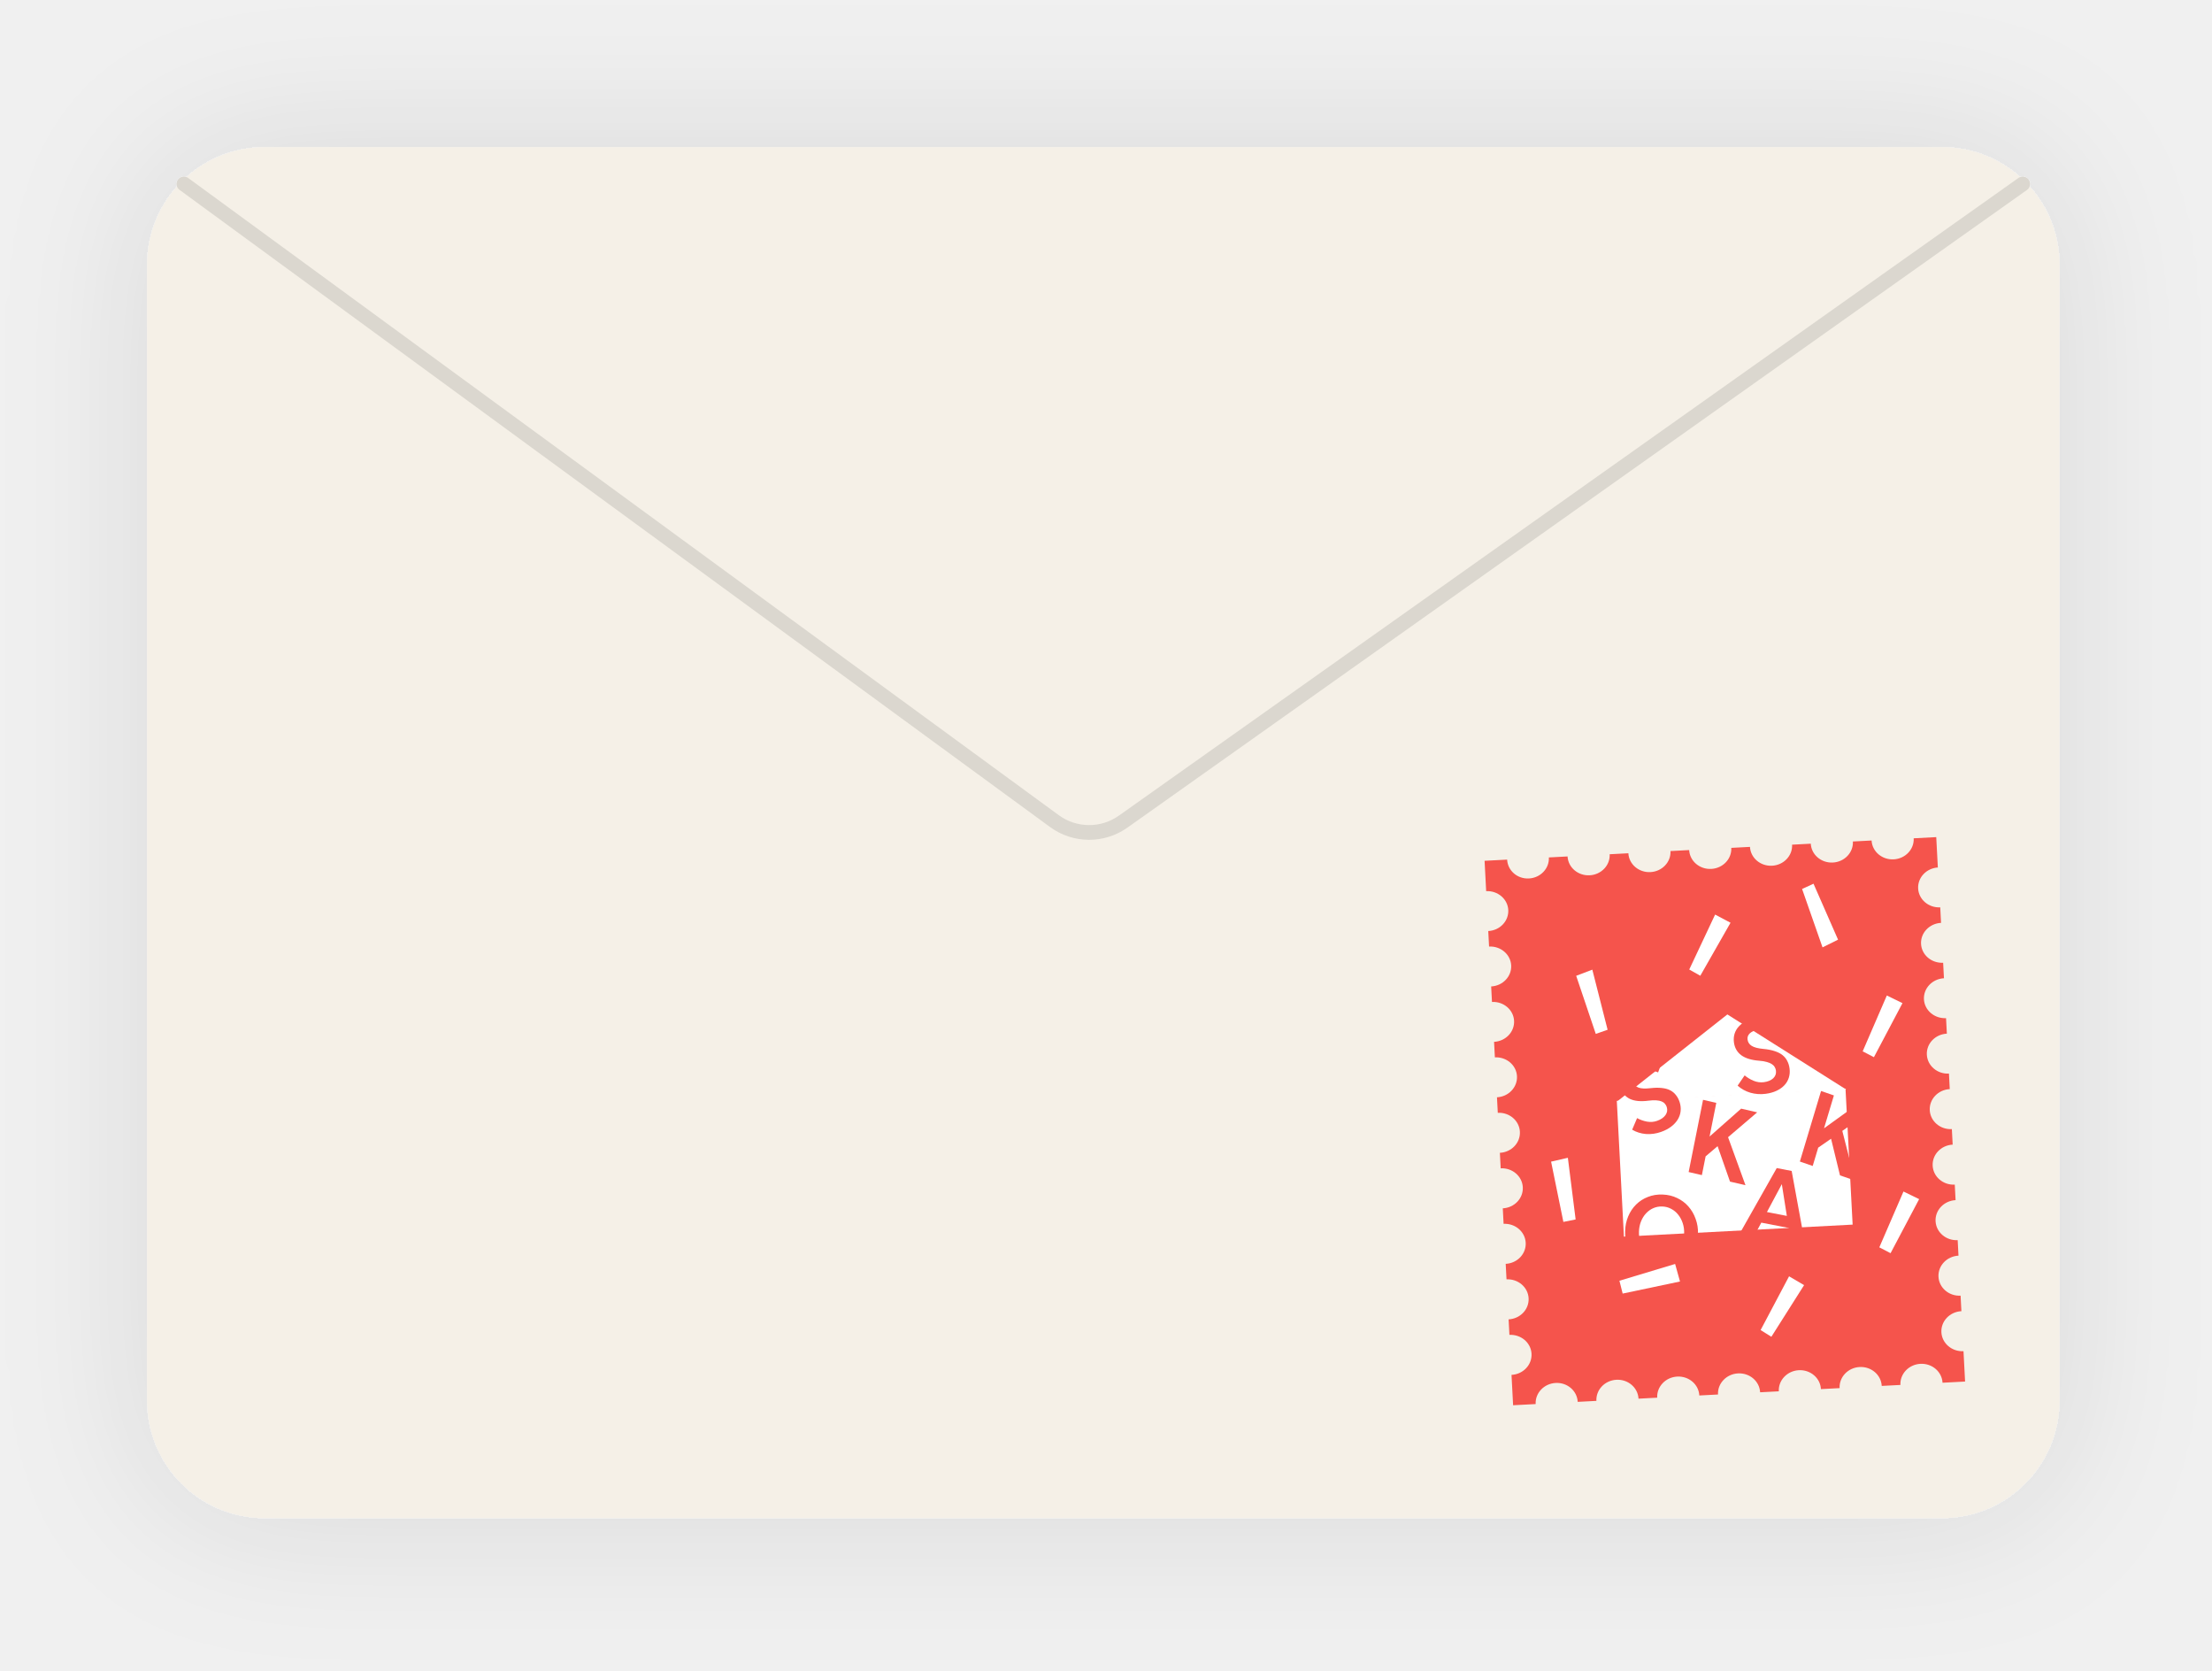
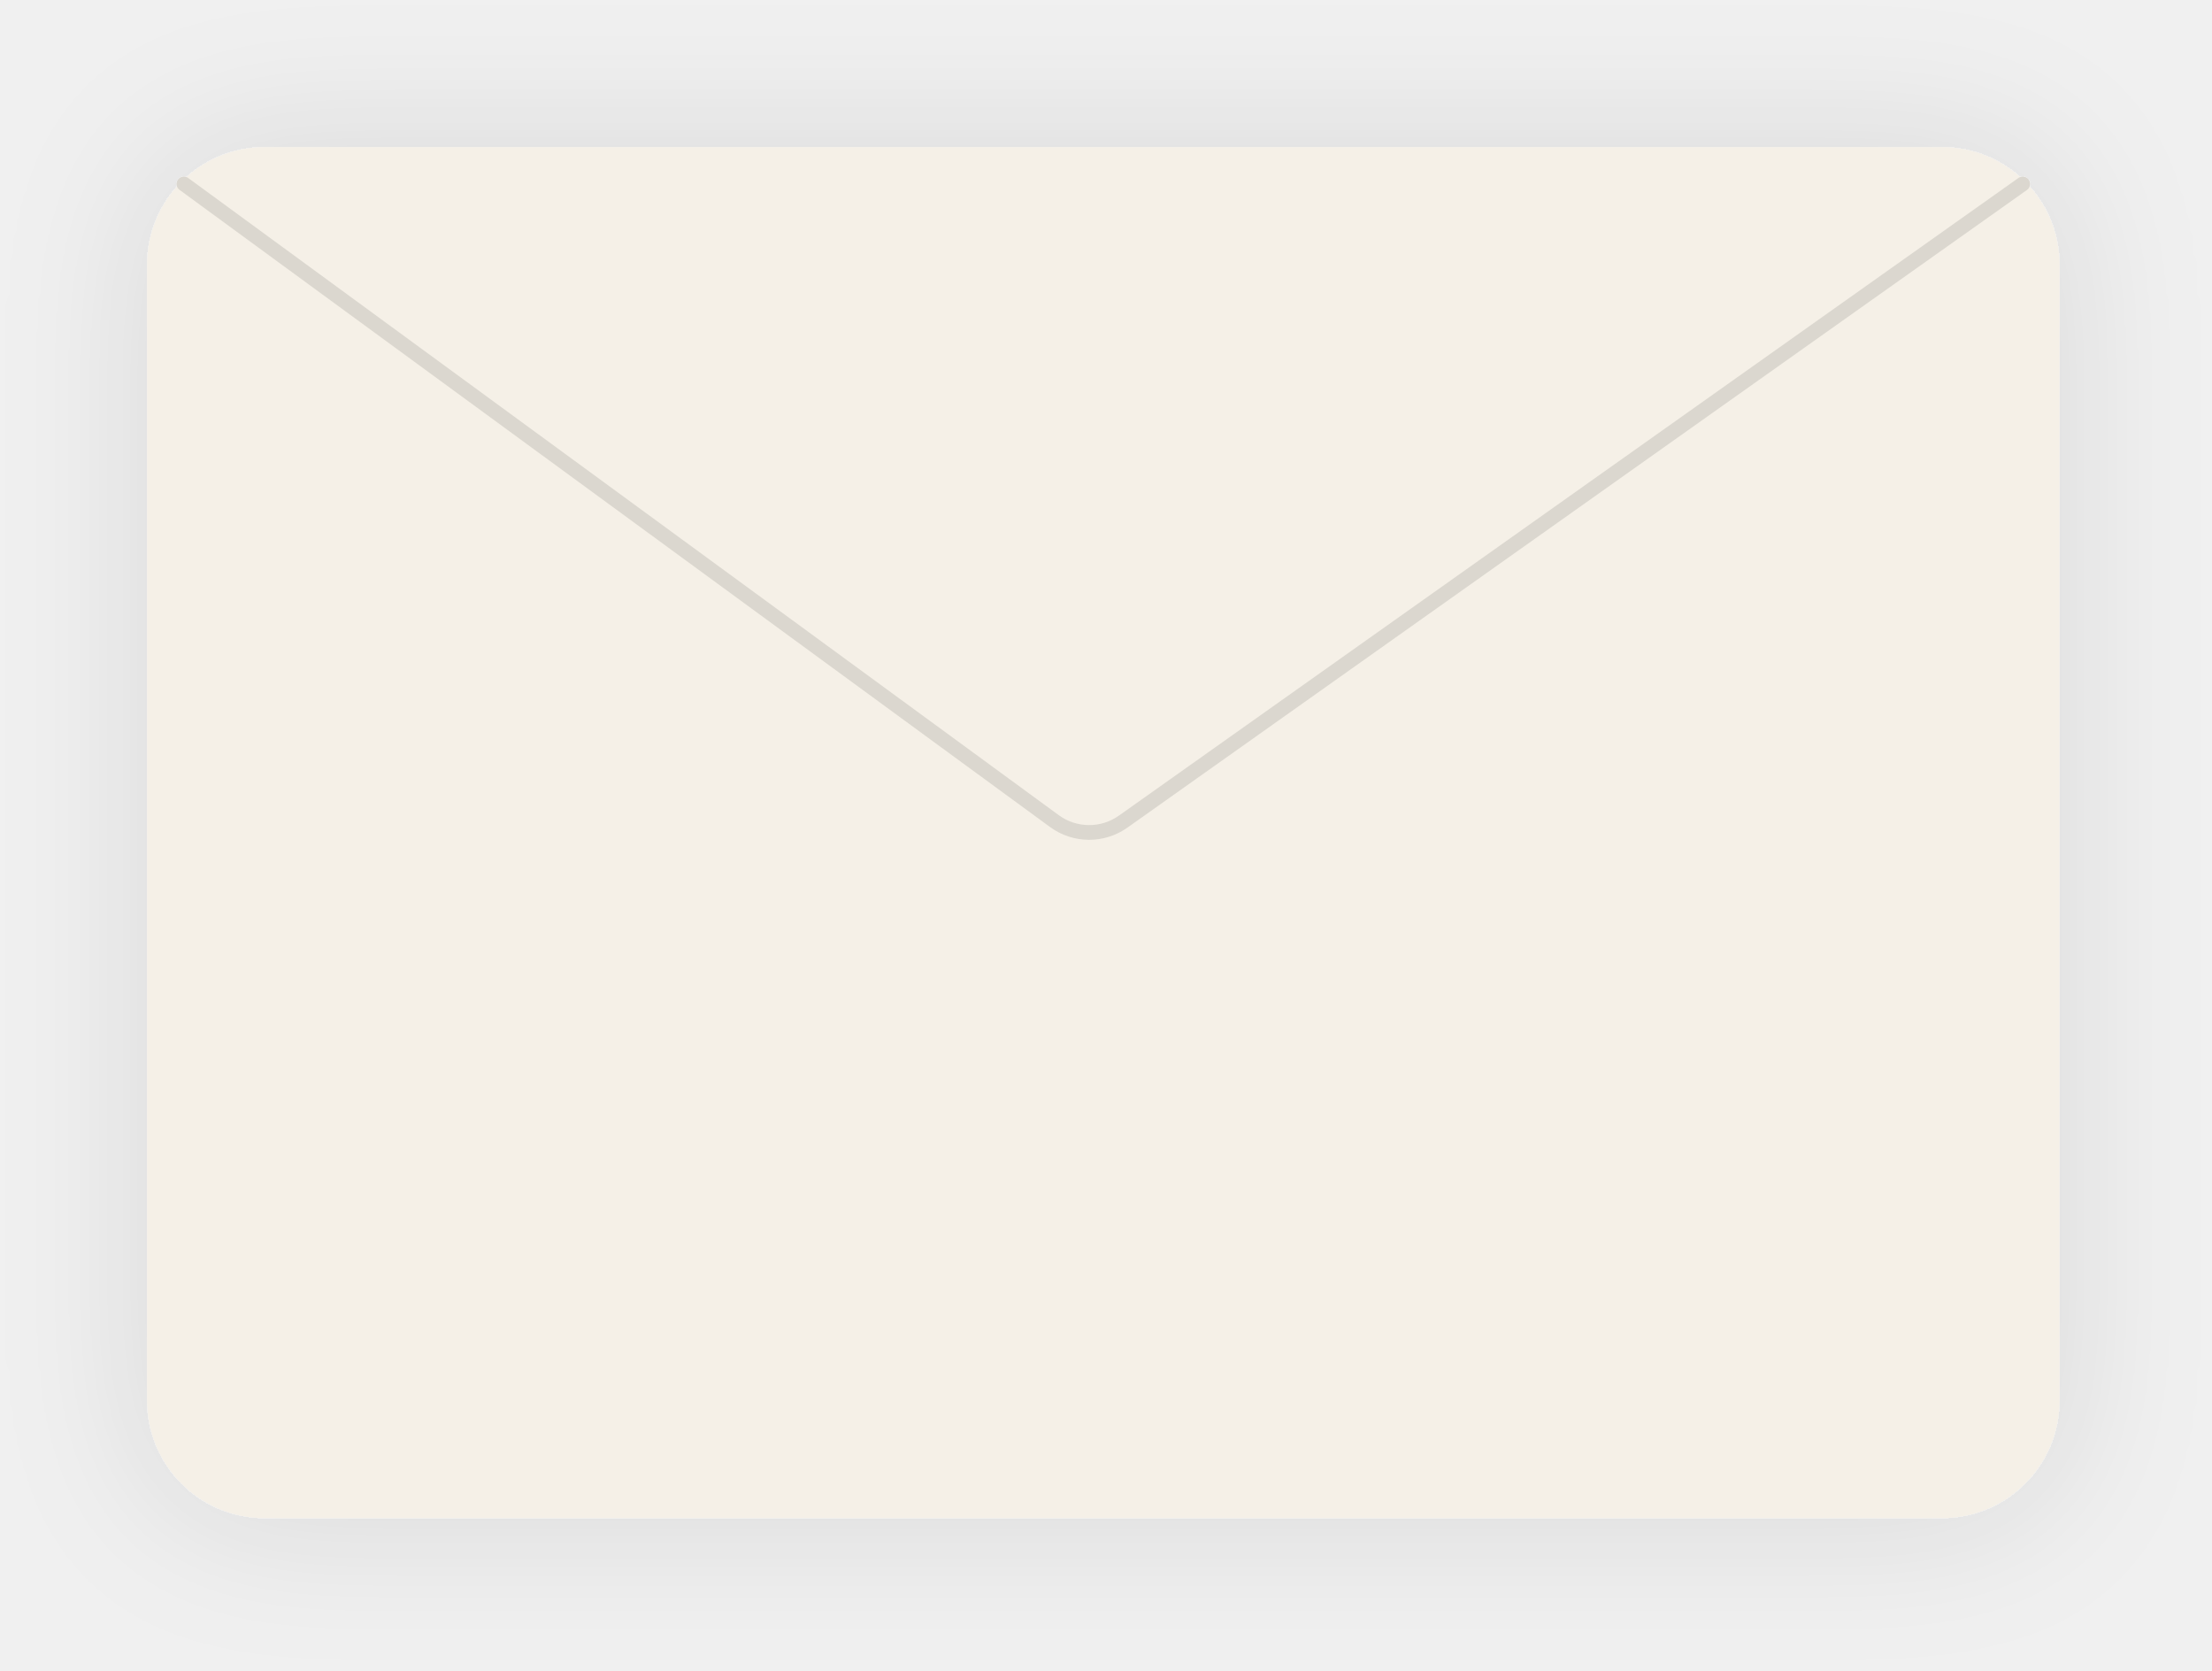
<svg xmlns="http://www.w3.org/2000/svg" width="347" height="262" viewBox="0 0 347 262" fill="none">
-   <g filter="url(#filter0_d_3836_32813)">
+   <g filter="url(#filter0_d_4107_8989)">
    <path d="M23.077 41.539C23.077 31.343 31.343 23.077 41.539 23.077H304.616C314.812 23.077 323.077 31.343 323.077 41.539V219.616C323.077 229.812 314.812 238.077 304.616 238.077H41.539C31.343 238.077 23.077 229.812 23.077 219.616V41.539Z" fill="#F5F0E7" />
    <path d="M28.847 28.847L165.405 128.768C168.609 131.113 172.954 131.146 176.193 128.85L317.308 28.847" stroke="#DBD7CF" stroke-width="2.308" stroke-linecap="round" />
-     <path d="M303.992 136.042L303.742 131.281L300.205 131.466C300.295 133.193 298.893 134.672 297.065 134.767C295.238 134.863 293.689 133.539 293.598 131.812L290.666 131.966C290.757 133.693 289.355 135.171 287.527 135.267C285.699 135.363 284.15 134.039 284.06 132.312L281.128 132.466C281.218 134.192 279.816 135.671 277.989 135.767C276.161 135.863 274.612 134.539 274.521 132.812L271.59 132.966C271.68 134.692 270.278 136.171 268.45 136.267C266.623 136.363 265.073 135.039 264.983 133.312L262.051 133.466C262.142 135.192 260.739 136.671 258.912 136.767C257.084 136.863 255.535 135.538 255.445 133.812L252.513 133.966C252.603 135.692 251.201 137.171 249.373 137.267C247.546 137.363 245.997 136.038 245.906 134.312L242.974 134.466C243.065 136.192 241.663 137.671 239.845 137.766C238.027 137.861 236.517 136.535 236.426 134.809L232.889 134.994L233.138 139.756C234.956 139.66 236.515 140.984 236.605 142.711C236.696 144.437 235.294 145.916 233.466 146.012L233.594 148.443C235.411 148.348 236.97 149.672 237.061 151.398C237.151 153.125 235.749 154.604 233.921 154.699L234.049 157.131C235.867 157.036 237.426 158.36 237.516 160.086C237.606 161.812 236.204 163.291 234.377 163.387L234.504 165.819C236.322 165.724 237.881 167.047 237.971 168.774C238.062 170.5 236.66 171.988 234.832 172.084L234.96 174.516C236.778 174.421 238.337 175.744 238.428 177.48C238.519 179.216 237.116 180.695 235.289 180.79L235.416 183.222C237.234 183.127 238.793 184.451 238.884 186.186C238.975 187.922 237.573 189.401 235.745 189.497L235.872 191.928C237.69 191.833 239.249 193.157 239.34 194.893C239.431 196.628 238.029 198.107 236.201 198.203L236.329 200.635C238.147 200.539 239.705 201.863 239.796 203.599C239.887 205.334 238.485 206.813 236.658 206.909L236.785 209.341C238.603 209.246 240.162 210.569 240.253 212.305C240.344 214.041 238.941 215.52 237.114 215.615L237.363 220.377L240.901 220.192C240.811 218.465 242.212 216.977 244.04 216.881C245.868 216.785 247.407 218.11 247.498 219.846L250.43 219.692C250.339 217.966 251.741 216.478 253.569 216.382C255.396 216.286 256.945 217.61 257.036 219.346L259.968 219.192C259.878 217.466 261.28 215.978 263.107 215.882C264.935 215.786 266.484 217.11 266.575 218.846L269.507 218.692C269.416 216.966 270.818 215.478 272.645 215.382C274.473 215.286 276.022 216.61 276.113 218.346L279.045 218.193C278.955 216.466 280.356 214.978 282.184 214.882C284.011 214.786 285.561 216.111 285.652 217.846L288.583 217.693C288.493 215.966 289.895 214.478 291.722 214.382C293.55 214.287 295.099 215.611 295.19 217.346L298.122 217.193C298.031 215.466 299.433 213.978 301.261 213.882C303.088 213.787 304.637 215.111 304.728 216.847L308.266 216.661L308.017 211.9C306.199 211.995 304.64 210.671 304.549 208.935C304.458 207.2 305.86 205.721 307.688 205.625L307.56 203.193C305.743 203.289 304.184 201.965 304.093 200.229C304.002 198.493 305.404 197.015 307.231 196.919L307.104 194.487C305.286 194.582 303.727 193.259 303.636 191.523C303.545 189.787 304.948 188.308 306.775 188.213L306.648 185.781C304.83 185.876 303.271 184.552 303.18 182.817C303.089 181.081 304.491 179.602 306.319 179.506L306.191 177.074C304.374 177.17 302.815 175.846 302.724 174.11C302.633 172.375 304.035 170.896 305.863 170.8L305.735 168.368C303.917 168.463 302.358 167.14 302.267 165.404C302.177 163.668 303.579 162.199 305.407 162.103L305.279 159.671C303.462 159.766 301.903 158.443 301.812 156.716C301.722 154.99 303.124 153.511 304.952 153.415L304.824 150.983C303.006 151.079 301.447 149.755 301.357 148.029C301.266 146.302 302.669 144.823 304.496 144.728L304.369 142.296C302.551 142.391 300.992 141.067 300.902 139.341C300.811 137.614 302.213 136.136 304.041 136.04L303.992 136.042Z" fill="#F5544C" />
-     <rect x="253.632" y="172.644" width="35.927" height="21.316" transform="rotate(-3 253.632 172.644)" fill="white" />
-     <path d="M270.975 159.087L289.607 170.858L253.676 172.741L270.975 159.087Z" fill="white" />
-     <path d="M256.812 175.347C257.295 175.61 257.81 175.794 258.357 175.897C258.914 175.996 259.447 175.956 259.955 175.775C260.54 175.568 260.975 175.271 261.26 174.883C261.542 174.486 261.61 174.059 261.464 173.602C261.403 173.411 261.308 173.244 261.177 173.099C261.054 172.941 260.878 172.818 260.65 172.729C260.431 172.637 260.156 172.581 259.825 172.561C259.49 172.531 259.081 172.549 258.598 172.614C257.4 172.773 256.432 172.682 255.693 172.34C254.96 171.984 254.463 171.397 254.201 170.578C254.055 170.121 254.005 169.672 254.053 169.23C254.107 168.776 254.252 168.359 254.487 167.979C254.719 167.589 255.028 167.241 255.413 166.935C255.797 166.629 256.254 166.382 256.781 166.195C257.535 165.928 258.249 165.813 258.922 165.85C259.595 165.887 260.218 166.047 260.792 166.332L260.108 168.181C259.671 167.996 259.233 167.871 258.792 167.805C258.348 167.729 257.899 167.771 257.447 167.932C256.976 168.099 256.62 168.347 256.379 168.676C256.147 169.002 256.089 169.346 256.205 169.708C256.336 170.118 256.611 170.402 257.029 170.561C257.447 170.721 258.081 170.75 258.93 170.651C259.598 170.573 260.189 170.565 260.702 170.627C261.212 170.679 261.649 170.8 262.014 170.989C262.378 171.178 262.68 171.431 262.918 171.75C263.163 172.056 263.354 172.423 263.491 172.851C263.643 173.328 263.694 173.797 263.642 174.261C263.591 174.724 263.442 175.159 263.194 175.565C262.946 175.971 262.603 176.342 262.165 176.678C261.726 177.014 261.196 177.292 260.574 177.512C259.801 177.786 259.013 177.896 258.208 177.842C257.41 177.775 256.687 177.549 256.039 177.164L256.812 175.347Z" fill="#F5544C" />
-     <path d="M273.685 168.645C274.112 169.002 274.586 169.287 275.106 169.501C275.635 169.713 276.168 169.784 276.703 169.713C277.318 169.632 277.802 169.432 278.156 169.113C278.508 168.784 278.655 168.381 278.596 167.905C278.572 167.706 278.509 167.523 278.408 167.355C278.315 167.175 278.165 167.019 277.957 166.885C277.759 166.749 277.498 166.638 277.175 166.549C276.851 166.451 276.445 166.384 275.956 166.347C274.746 166.255 273.809 165.966 273.144 165.479C272.488 164.98 272.108 164.304 272.003 163.451C271.944 162.974 271.98 162.526 272.109 162.105C272.247 161.673 272.468 161.296 272.771 160.974C273.072 160.641 273.442 160.366 273.878 160.147C274.314 159.927 274.81 159.781 275.365 159.708C276.159 159.603 276.883 159.638 277.54 159.814C278.196 159.989 278.78 160.275 279.293 160.671L278.273 162.334C277.877 162.064 277.468 161.85 277.046 161.695C276.622 161.529 276.173 161.477 275.697 161.54C275.201 161.606 274.804 161.774 274.505 162.046C274.216 162.316 274.094 162.64 274.141 163.017C274.193 163.444 274.411 163.778 274.793 164.02C275.176 164.262 275.795 164.422 276.651 164.5C277.324 164.563 277.907 164.677 278.401 164.844C278.894 165.001 279.302 165.209 279.626 165.469C279.951 165.728 280.2 166.038 280.376 166.398C280.56 166.747 280.679 167.145 280.734 167.592C280.795 168.088 280.757 168.557 280.62 168.999C280.483 169.44 280.255 169.834 279.934 170.179C279.614 170.524 279.207 170.815 278.712 171.051C278.217 171.288 277.643 171.45 276.988 171.537C276.175 171.644 275.378 171.588 274.595 171.369C273.821 171.138 273.151 170.768 272.584 170.258L273.685 168.645Z" fill="#F5544C" />
-     <path d="M257.106 193.172C257.091 193.752 257.167 194.295 257.334 194.801C257.501 195.308 257.739 195.751 258.049 196.133C258.359 196.504 258.727 196.803 259.151 197.028C259.585 197.254 260.052 197.376 260.552 197.394C261.051 197.412 261.519 197.324 261.954 197.13C262.399 196.936 262.782 196.665 263.101 196.316C263.43 195.958 263.691 195.532 263.884 195.039C264.077 194.545 264.182 194.009 264.197 193.429C264.212 192.849 264.136 192.311 263.969 191.815C263.802 191.308 263.564 190.864 263.254 190.483C262.954 190.102 262.586 189.798 262.152 189.573C261.728 189.347 261.266 189.225 260.766 189.207C260.267 189.189 259.794 189.277 259.349 189.471C258.914 189.665 258.531 189.942 258.202 190.3C257.872 190.658 257.611 191.084 257.418 191.577C257.226 192.061 257.122 192.592 257.106 193.172ZM254.933 193.093C254.955 192.254 255.115 191.479 255.414 190.769C255.713 190.05 256.124 189.429 256.648 188.908C257.172 188.386 257.787 187.989 258.495 187.714C259.203 187.429 259.976 187.302 260.816 187.333C261.645 187.363 262.405 187.545 263.097 187.881C263.788 188.206 264.377 188.648 264.863 189.205C265.358 189.764 265.736 190.413 265.997 191.153C266.268 191.883 266.392 192.668 266.37 193.508C266.348 194.347 266.183 195.127 265.874 195.846C265.575 196.566 265.164 197.186 264.64 197.708C264.126 198.219 263.516 198.617 262.808 198.902C262.1 199.177 261.332 199.299 260.503 199.269C259.663 199.238 258.898 199.06 258.206 198.735C257.515 198.4 256.921 197.958 256.425 197.41C255.93 196.852 255.552 196.203 255.291 195.463C255.03 194.723 254.911 193.933 254.933 193.093Z" fill="#F5544C" />
-     <path d="M280.598 192.573L276.298 191.741L274.975 194.219L272.722 193.783L278.72 183.183L281.062 183.636L283.296 195.828L281.043 195.392L280.598 192.573ZM277.182 190.079L280.304 190.683L279.518 185.705L277.182 190.079Z" fill="#F5544C" />
-     <path d="M268.183 178.24L273.138 173.862L275.652 174.443L271.083 178.341L273.816 185.868L271.39 185.307L269.442 179.747L267.564 181.344L266.977 184.286L264.901 183.806L267.161 172.479L269.236 172.959L268.183 178.24Z" fill="#F5544C" />
-     <path d="M286.137 176.948L291.473 173.097L293.912 173.938L289.005 177.351L290.998 185.141L288.644 184.329L287.242 178.582L285.225 179.979L284.362 182.852L282.348 182.158L285.673 171.097L287.687 171.791L286.137 176.948Z" fill="#F5544C" />
-     <path d="M283.009 201.541L280.654 200.157L276.19 208.586L277.876 209.64L283.009 201.541Z" fill="white" />
-     <path d="M249.79 152.067L247.259 153.031L250.332 162.14L252.189 161.491L249.79 152.067Z" fill="white" />
-     <path d="M271.47 144.708L269.052 143.429L264.994 152.044L266.728 153.022L271.47 144.708Z" fill="white" />
-     <path d="M263.543 200.97L262.779 198.221L254.043 200.853L254.549 202.865L263.543 200.97Z" fill="white" />
-     <path d="M245.953 181.571L243.323 182.175L245.25 191.625L247.172 191.24L245.953 181.571Z" fill="white" />
-     <path d="M298.445 157.316L295.99 156.122L292.201 164.876L293.964 165.793L298.445 157.316Z" fill="white" />
-     <path d="M285.903 148.571L288.338 147.362L284.488 138.588L282.697 139.416L285.903 148.571Z" fill="white" />
-     <path d="M301.058 188.054L298.602 186.86L294.813 195.613L296.576 196.531L301.058 188.054Z" fill="white" />
  </g>
  <defs>
-     <filter id="filter0_d_3836_32813" x="0" y="0" width="346.154" height="261.154" filterUnits="userSpaceOnUse" color-interpolation-filters="sRGB">
+     <filter id="filter0_d_4107_8989" x="0" y="0" width="346.154" height="261.154" filterUnits="userSpaceOnUse" color-interpolation-filters="sRGB">
      <feFlood flood-opacity="0" result="BackgroundImageFix" />
      <feColorMatrix in="SourceAlpha" type="matrix" values="0 0 0 0 0 0 0 0 0 0 0 0 0 0 0 0 0 0 127 0" result="hardAlpha" />
      <feOffset />
      <feGaussianBlur stdDeviation="11.539" />
      <feComposite in2="hardAlpha" operator="out" />
      <feColorMatrix type="matrix" values="0 0 0 0 0 0 0 0 0 0 0 0 0 0 0 0 0 0 0.1 0" />
-       <feBlend mode="normal" in2="BackgroundImageFix" result="effect1_dropShadow_3836_32813" />
-       <feBlend mode="normal" in="SourceGraphic" in2="effect1_dropShadow_3836_32813" result="shape" />
+       <feBlend mode="normal" in2="BackgroundImageFix" result="effect1_dropShadow_4107_8989" />
+       <feBlend mode="normal" in="SourceGraphic" in2="effect1_dropShadow_4107_8989" result="shape" />
    </filter>
  </defs>
</svg>
